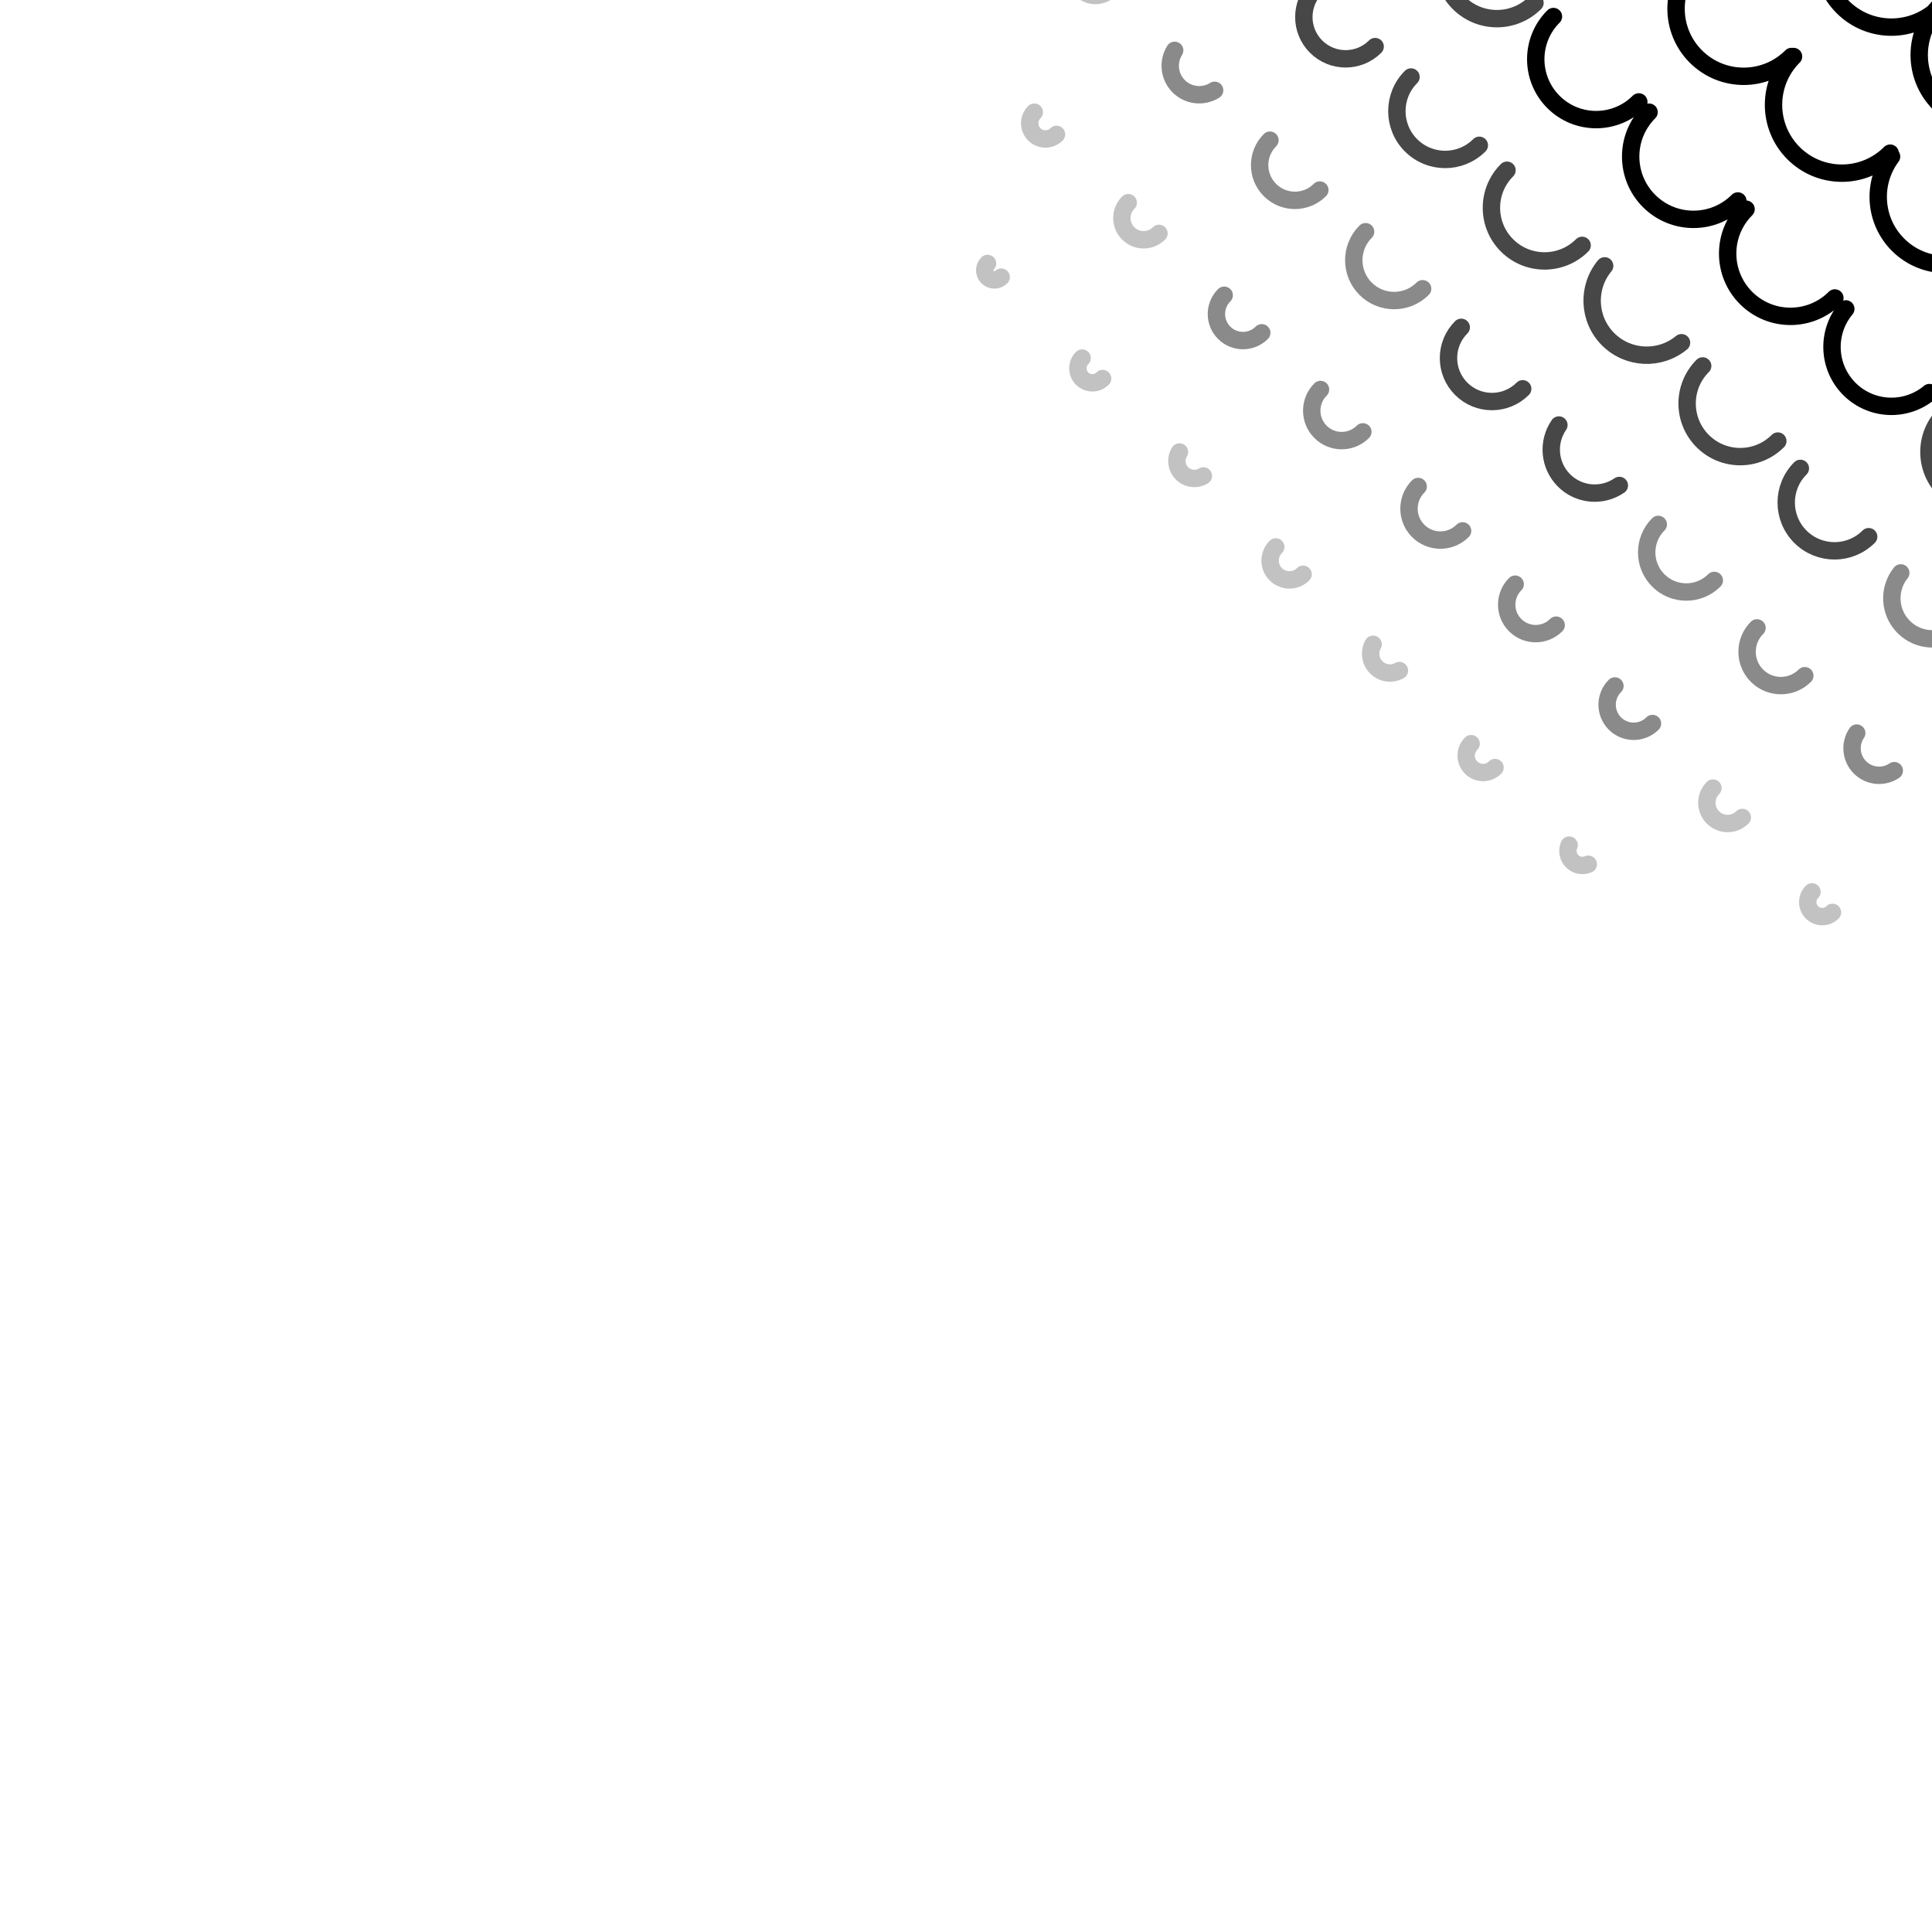
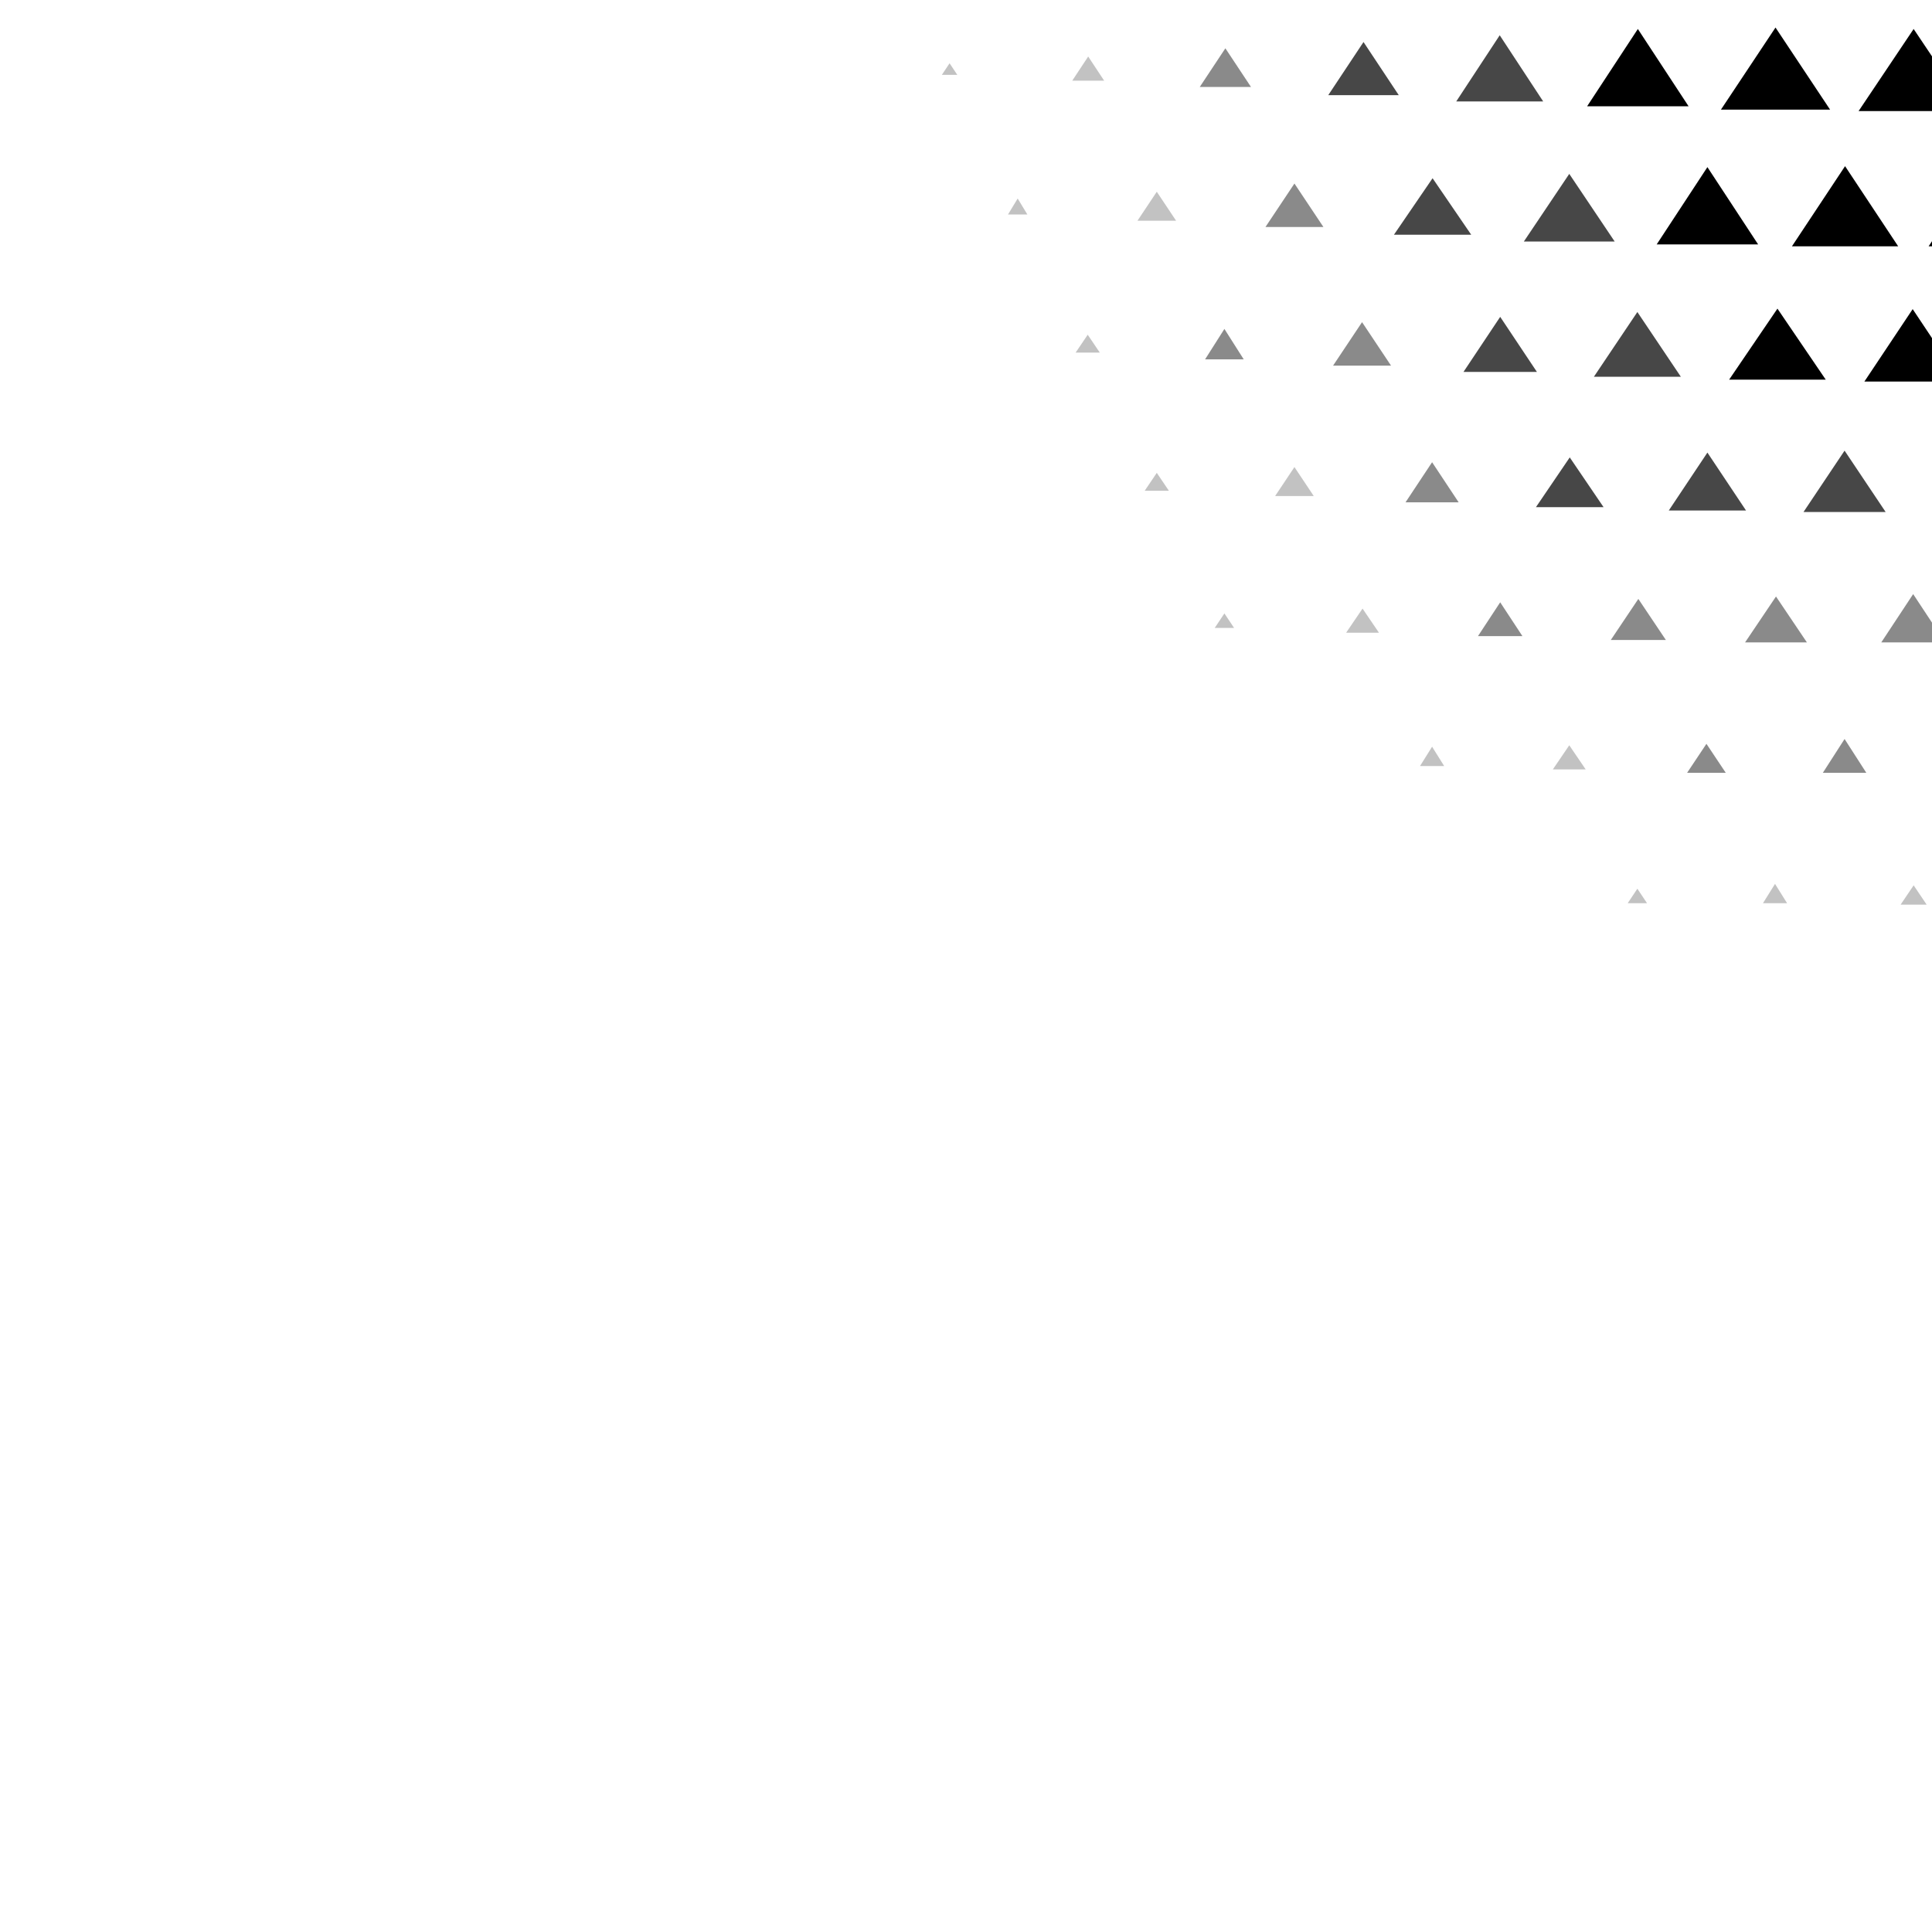
<svg xmlns="http://www.w3.org/2000/svg" viewBox="0 0 400 400" width="400" height="400" aria-hidden="true">
  <defs>
    <clipPath id="wq">
      <rect width="400" height="400" />
    </clipPath>
  </defs>
  <g clip-path="url(#wq)">
-     <g transform="rotate(45 200 200)">
-       <path d="M132 -111a13.4 13.4 0 0 0 26.7 0M159.5 -111.3a14 14 0 0 0 28.3 0M188 -111.3a14.2 14.2 0 0 0 28.5 0M216.6 -111.3a14 14 0 0 0 28 0M246 -111a13 13 0 0 0 26.3 0M118 -82a13 13 0 0 0 25.6 0M145.4 -82.7a14 14 0 0 0 28 0M173.7 -83a14.2 14.2 0 0 0 28.5 0M202 -83a14.2 14.2 0 0 0 28.5 0M231 -82.7a14 14 0 0 0 28 0M261 -82a12.6 12.6 0 0 0 25 0M132 -53.7a13 13 0 0 0 26 0M159.7 -54a14 14 0 0 0 28 0M188 -54.3a14 14 0 0 0 28.3 0M217 -54a14 14 0 0 0 27.7 0M246.3 -53.6a13 13 0 0 0 25.7 0M147 -25a12.4 12.4 0 0 0 25 0M175 -25a13 13 0 0 0 26 0M203.4 -25a13 13 0 0 0 26 0M232.6 -25a12.3 12.3 0 0 0 24.5 0" fill="none" stroke="currentColor" stroke-width="3.6" stroke-linecap="round" />
-       <path d="M78.6 -109a9.6 9.6 0 0 0 19 0M105 -110a11.7 11.7 0 0 0 23.5 0M276 -110a11.4 11.4 0 0 0 23 0M307 -109a9 9 0 0 0 18.4 0M65.4 -80a8.5 8.5 0 0 0 17 0M91.5 -81a11 11 0 0 0 21.7 0M291.4 -81a10.5 10.5 0 0 0 21 0M79 -52a9.3 9.3 0 0 0 18.5 0M105 -53a11.4 11.4 0 0 0 23 0M276.5 -53a11 11 0 0 0 22 0M307.3 -51.7a9 9 0 0 0 18 0M93 -23.4a9.3 9.3 0 0 0 18.6 0M120 -24.3a11 11 0 0 0 22.3 0M262.5 -24a11 11 0 0 0 22 0M293 -23a9 9 0 0 0 18 0M108 5.5a8.6 8.6 0 0 0 17.3 0M135 4.7a10 10 0 0 0 20 0M162.7 4.3a11 11 0 0 0 22 0M191 4a11.3 11.3 0 0 0 22.5 0M220 4.3a11 11 0 0 0 22 0M249.3 5a10 10 0 0 0 20 0M179 34a9 9 0 0 0 18 0M207.6 34a9 9 0 0 0 17.7 0" fill="none" stroke="currentColor" stroke-width="3.6" stroke-linecap="round" opacity="0.72" />
-       <path d="M52.6 -108a7 7 0 0 0 14 0M338 -107.6a6.7 6.7 0 0 0 13.4 0M39.5 -78.7a6 6 0 0 0 12 0M322.3 -80a8 8 0 0 0 16 0M353.4 -78.5a5.5 5.5 0 0 0 11 0M53 -50.6a7 7 0 0 0 13.6 0M338 -50.4a6.4 6.4 0 0 0 13 0M67 -22.3a7 7 0 0 0 14 0M323.6 -22a7 7 0 0 0 13.5 0M81.4 6.4a7 7 0 0 0 13.6 0M279.3 5.6a8.4 8.4 0 0 0 16.7 0M309.7 6.5a6.5 6.5 0 0 0 13 0M96.5 35.4a6 6 0 0 0 11.7 0M123.6 34.6a7.3 7.3 0 0 0 14.6 0M151 34a8.3 8.3 0 0 0 16.7 0M236.7 34a8 8 0 0 0 16.4 0M266.3 34.7a7 7 0 0 0 14 0M296.3 35.5a5.6 5.6 0 0 0 11 0M139.6 64a5.5 5.5 0 0 0 11 0M167.5 63.7a6 6 0 0 0 12.4 0M196 63.6a6.4 6.4 0 0 0 13 0M224.5 63.7a6 6 0 0 0 12 0M254 64a5.4 5.4 0 0 0 11 0" fill="none" stroke="currentColor" stroke-width="3.6" stroke-linecap="round" opacity="0.46" />
-       <path d="M0.3 -105.4a2.4 2.4 0 0 0 5 0M26.6 -106.5a4.6 4.6 0 0 0 9 0M369 -106.3a4 4 0 0 0 8.5 0M399.6 -105.3a2 2 0 0 0 4 0M13.4 -77.5a3.5 3.5 0 0 0 7 0M384 -77.3a3 3 0 0 0 6.4 0M0.4 -48.3a2 2 0 0 0 4.5 0M27 -49.4a4.4 4.4 0 0 0 9 0M369 -49a4 4 0 0 0 8 0M14 -20a2.7 2.7 0 0 0 5.4 0M40.6 -21a5 5 0 0 0 9.7 0M354.4 -21a4.5 4.5 0 0 0 9 0M385 -20a2.4 2.4 0 0 0 5 0M28.4 8.4a3 3 0 0 0 5.6 0M55 7.4a5 5 0 0 0 9.5 0M340 7.6a4.5 4.5 0 0 0 9 0M370.6 8.5a2.5 2.5 0 0 0 5 0M43 37a2.5 2.5 0 0 0 5 0M69.7 36a4 4 0 0 0 8.4 0M326.5 36.3a4 4 0 0 0 8 0M356.6 37a2.3 2.3 0 0 0 4.6 0M85 65a3 3 0 0 0 6.5 0M112 64.5a4.5 4.5 0 0 0 9 0M283.3 64.6a4.3 4.3 0 0 0 8.6 0M313 65.3a3 3 0 0 0 6 0M100.3 94a2 2 0 0 0 4 0M128 94a3 3 0 0 0 6 0M156 93.5a3.6 3.6 0 0 0 7 0M184 93.3a4 4 0 0 0 8 0M212.5 93.3a4 4 0 0 0 7.7 0M241.4 93.5a3.5 3.5 0 0 0 7 0M270.6 94a3 3 0 0 0 5.6 0" fill="none" stroke="currentColor" stroke-width="3.6" stroke-linecap="round" opacity="0.24" />
-     </g>
+     <path d="M315 -7l10 -15l10 15ZM342.4 -6l11 -16.5l11 16.5ZM370.5 -5.7l11.4 -17l11.4 17ZM399 -5.7l11.4 -17l11.4 17ZM427.7 -6l11 -17l11 17ZM328.6 22l10.5 -16l10.5 16ZM356.3 22.7l11.3 -17l11.3 17ZM384.8 23l11.4 -17l11.4 17ZM413.3 23l11.4 -17l11.4 17ZM343 50.6l10.5 -16l10.5 16ZM371 51l11 -16.6l11 16.6ZM399.3 51l11 -16.7l11 16.7ZM428 51l10.7 -16l10.7 16ZM358 78.6l10 -14.7l10 14.7ZM386 79l10 -15l10 15ZM414.7 78.7l10 -15l10 15Z" fill="currentColor" />
+     <path d="M288 -8l8.3 -12.4l8.3 12.4ZM275 19.7l7.3 -11l7.3 11ZM301.5 21l9 -13.7l9 13.7ZM288.6 48.6l8 -11.7l8 11.7ZM315.5 50l9.4 -14l9.4 14ZM303 77l7.6 -11.4l7.6 11.4ZM330 78l9 -13.4l9 13.4ZM318 105l7 -10.3l7 10.3ZM345.5 105.7l8 -12l8 12ZM373.4 106l8.5 -12.7l8.5 12.7ZM402 106l8.5 -13l8.5 13ZM431 106l8 -12l8 12Z" fill="currentColor" opacity="0.72" />
+     <path d="M235 -11l4.3 -6.4l4.3 6.4ZM261.6 -9.5l6.3 -9.5l6.3 9.5ZM248.4 18l5.3 -8l5.3 8ZM262 47l6 -9l6 9ZM249.5 74.4l4 -6.3l4 6.3ZM276 75.7l6 -9l6 9ZM291 104l5.5 -8.3l5.5 8.3ZM306 131.7l4.6 -7l4.6 7ZM333.5 132.5l5.7 -8.5l5.7 8.5ZM361.3 133l6.4 -9.5l6.4 9.5ZM389.5 133l6.6 -10l6.6 10ZM418 133l6.5 -9.7l6.5 9.7ZM349.3 160l4 -6l4 6ZM377.4 160l4.5 -7l4.5 7ZM406 160l4.6 -7l4.6 7ZM434.6 160l4.3 -6.4l4.3 6.4Z" fill="currentColor" opacity="0.46" />
+     <path d="M208.5 -12.4l2.4 -3.6l2.4 3.6ZM195 15.5l1.6 -2.4l1.6 2.4ZM222 16.7l3.3 -5l3.3 5ZM208.7 44.4l2 -3.3l2 3.3ZM235.5 45.7l4 -6l4 6ZM222.7 73l2.5 -3.7l2.5 3.7ZM237 101.6l2.5 -3.7l2.5 3.7ZM264 102.7l4 -6l4 6ZM251.5 130l2 -3l2 3ZM278.7 131l3.4 -5l3.4 5ZM294 158.6l2.5 -4l2.5 4ZM321.5 159.3l3.4 -5l3.4 5ZM337 187l2 -3l2 3ZM365 187l2.5 -4l2.5 4ZM393.5 187.3l2.7 -4l2.7 4ZM422 187l2.6 -4l2.6 4Z" fill="currentColor" opacity="0.24" />
  </g>
</svg>
